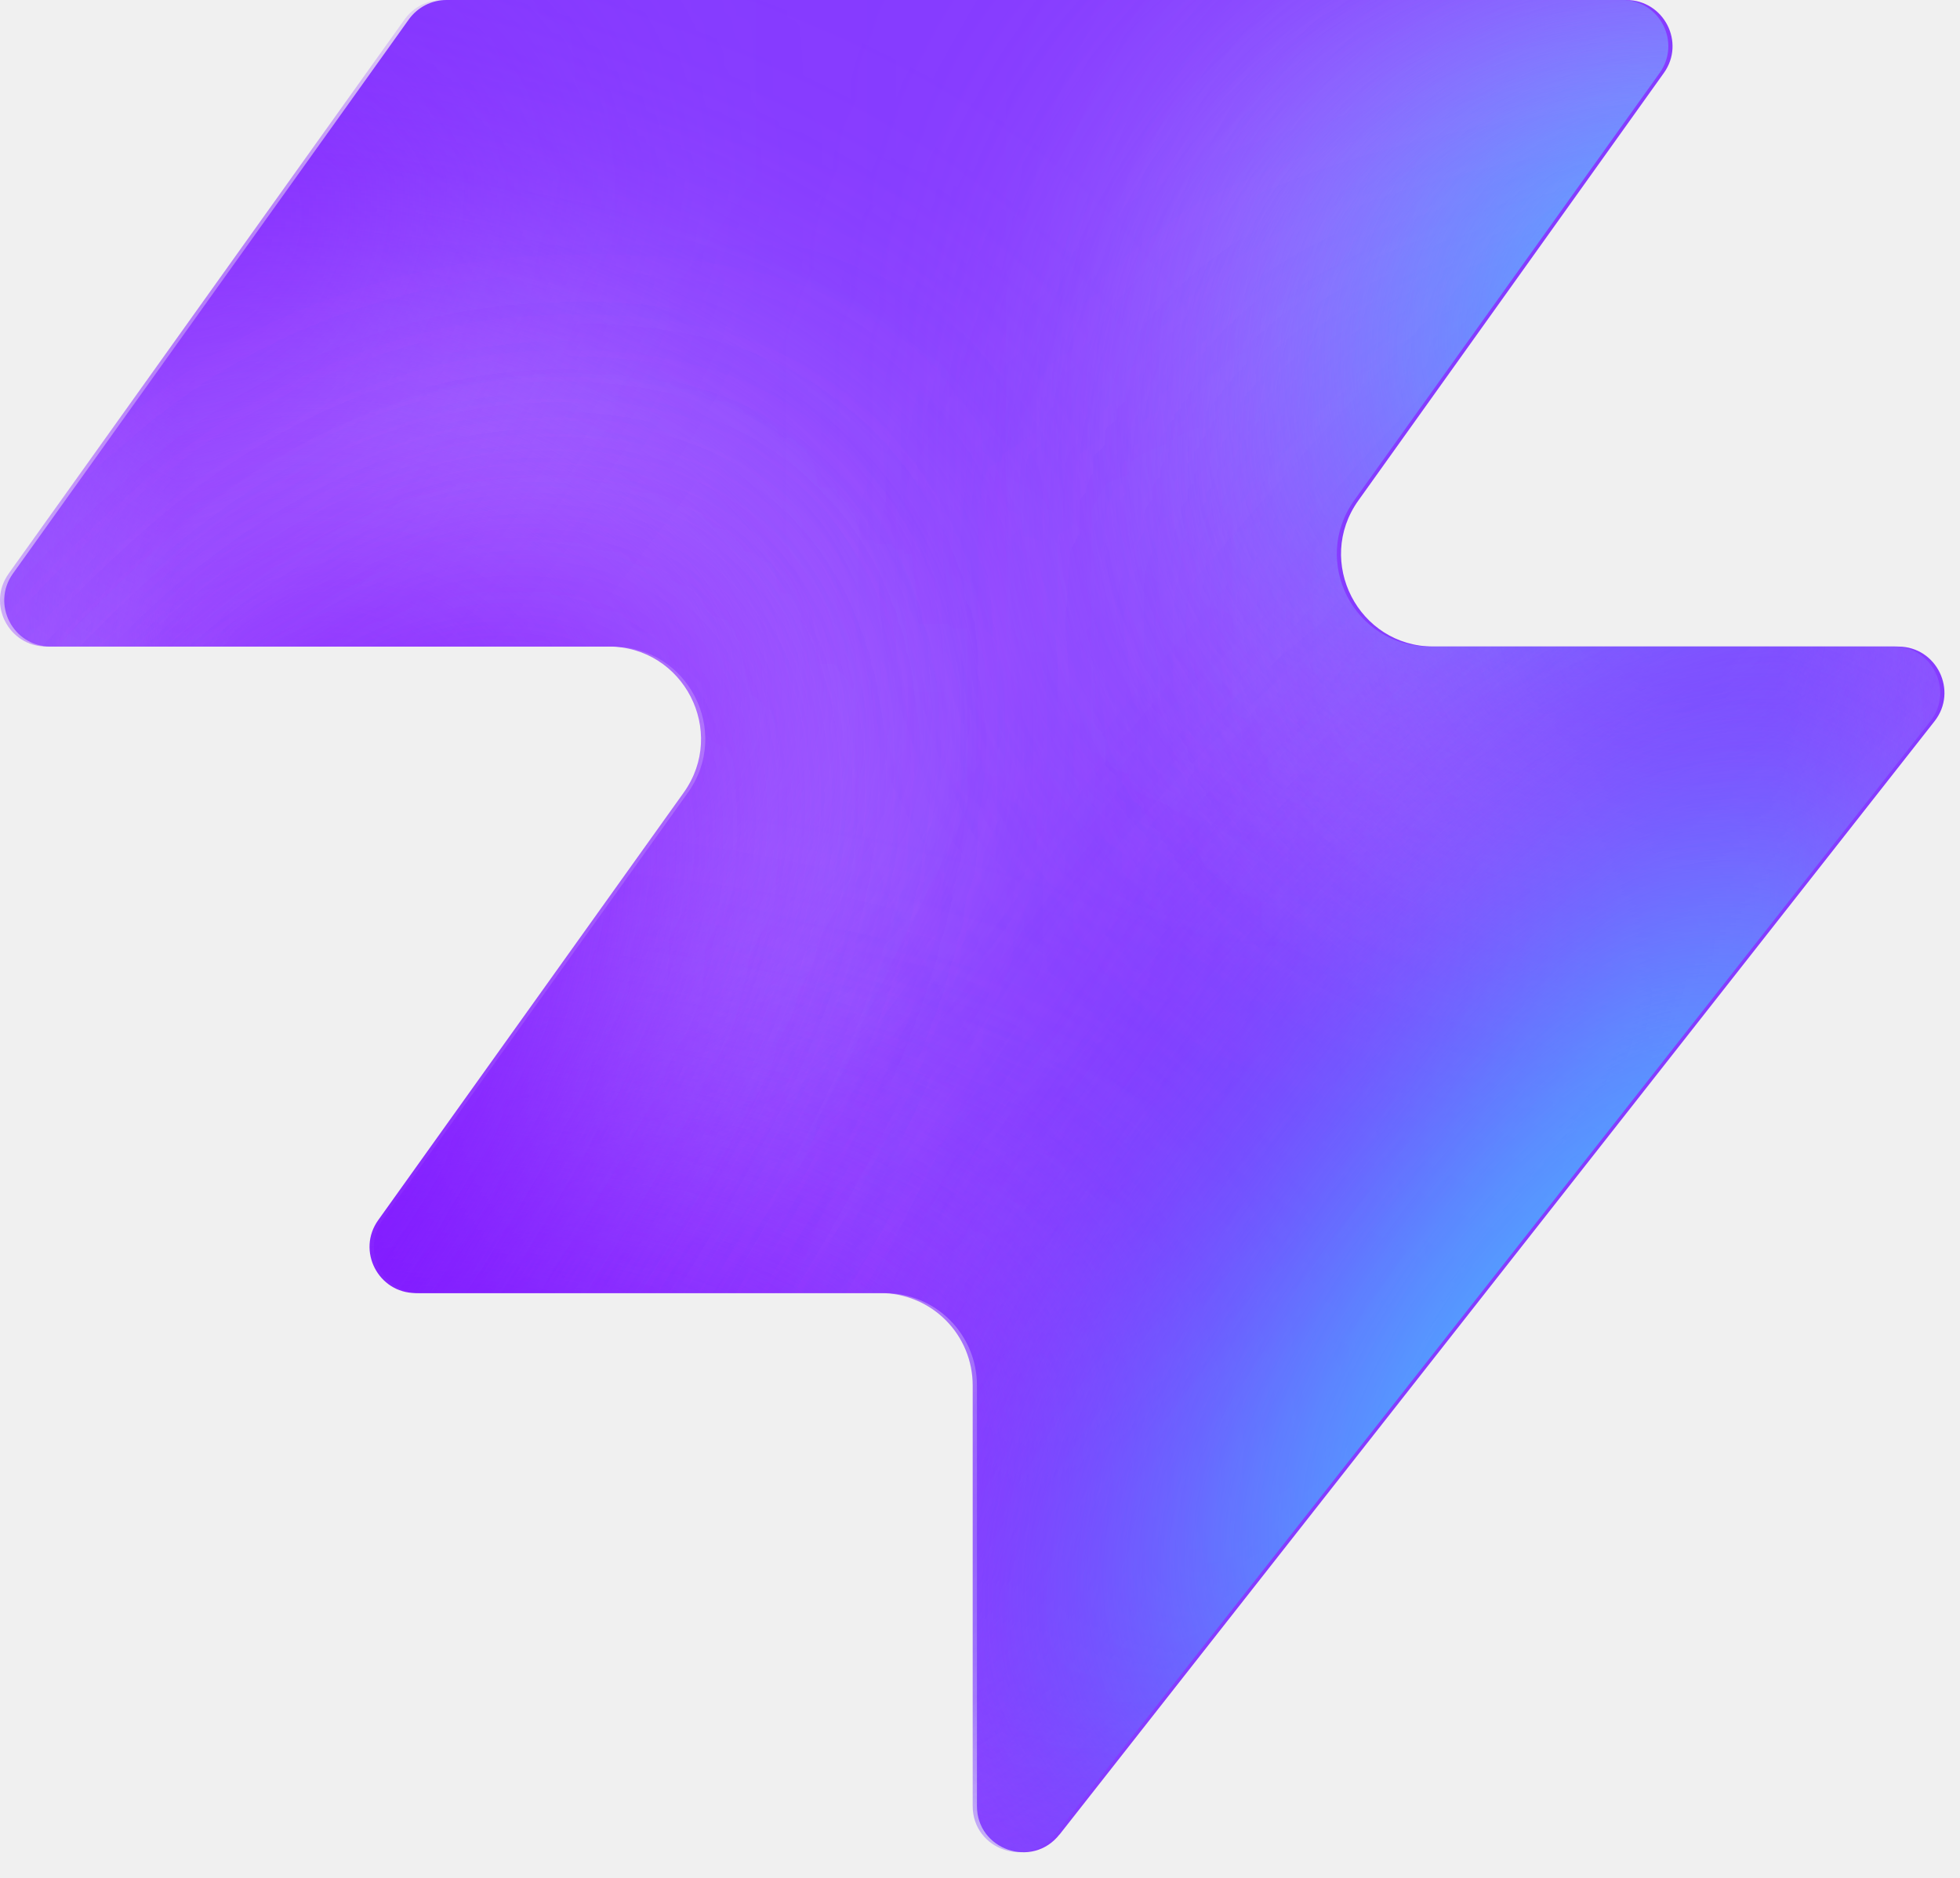
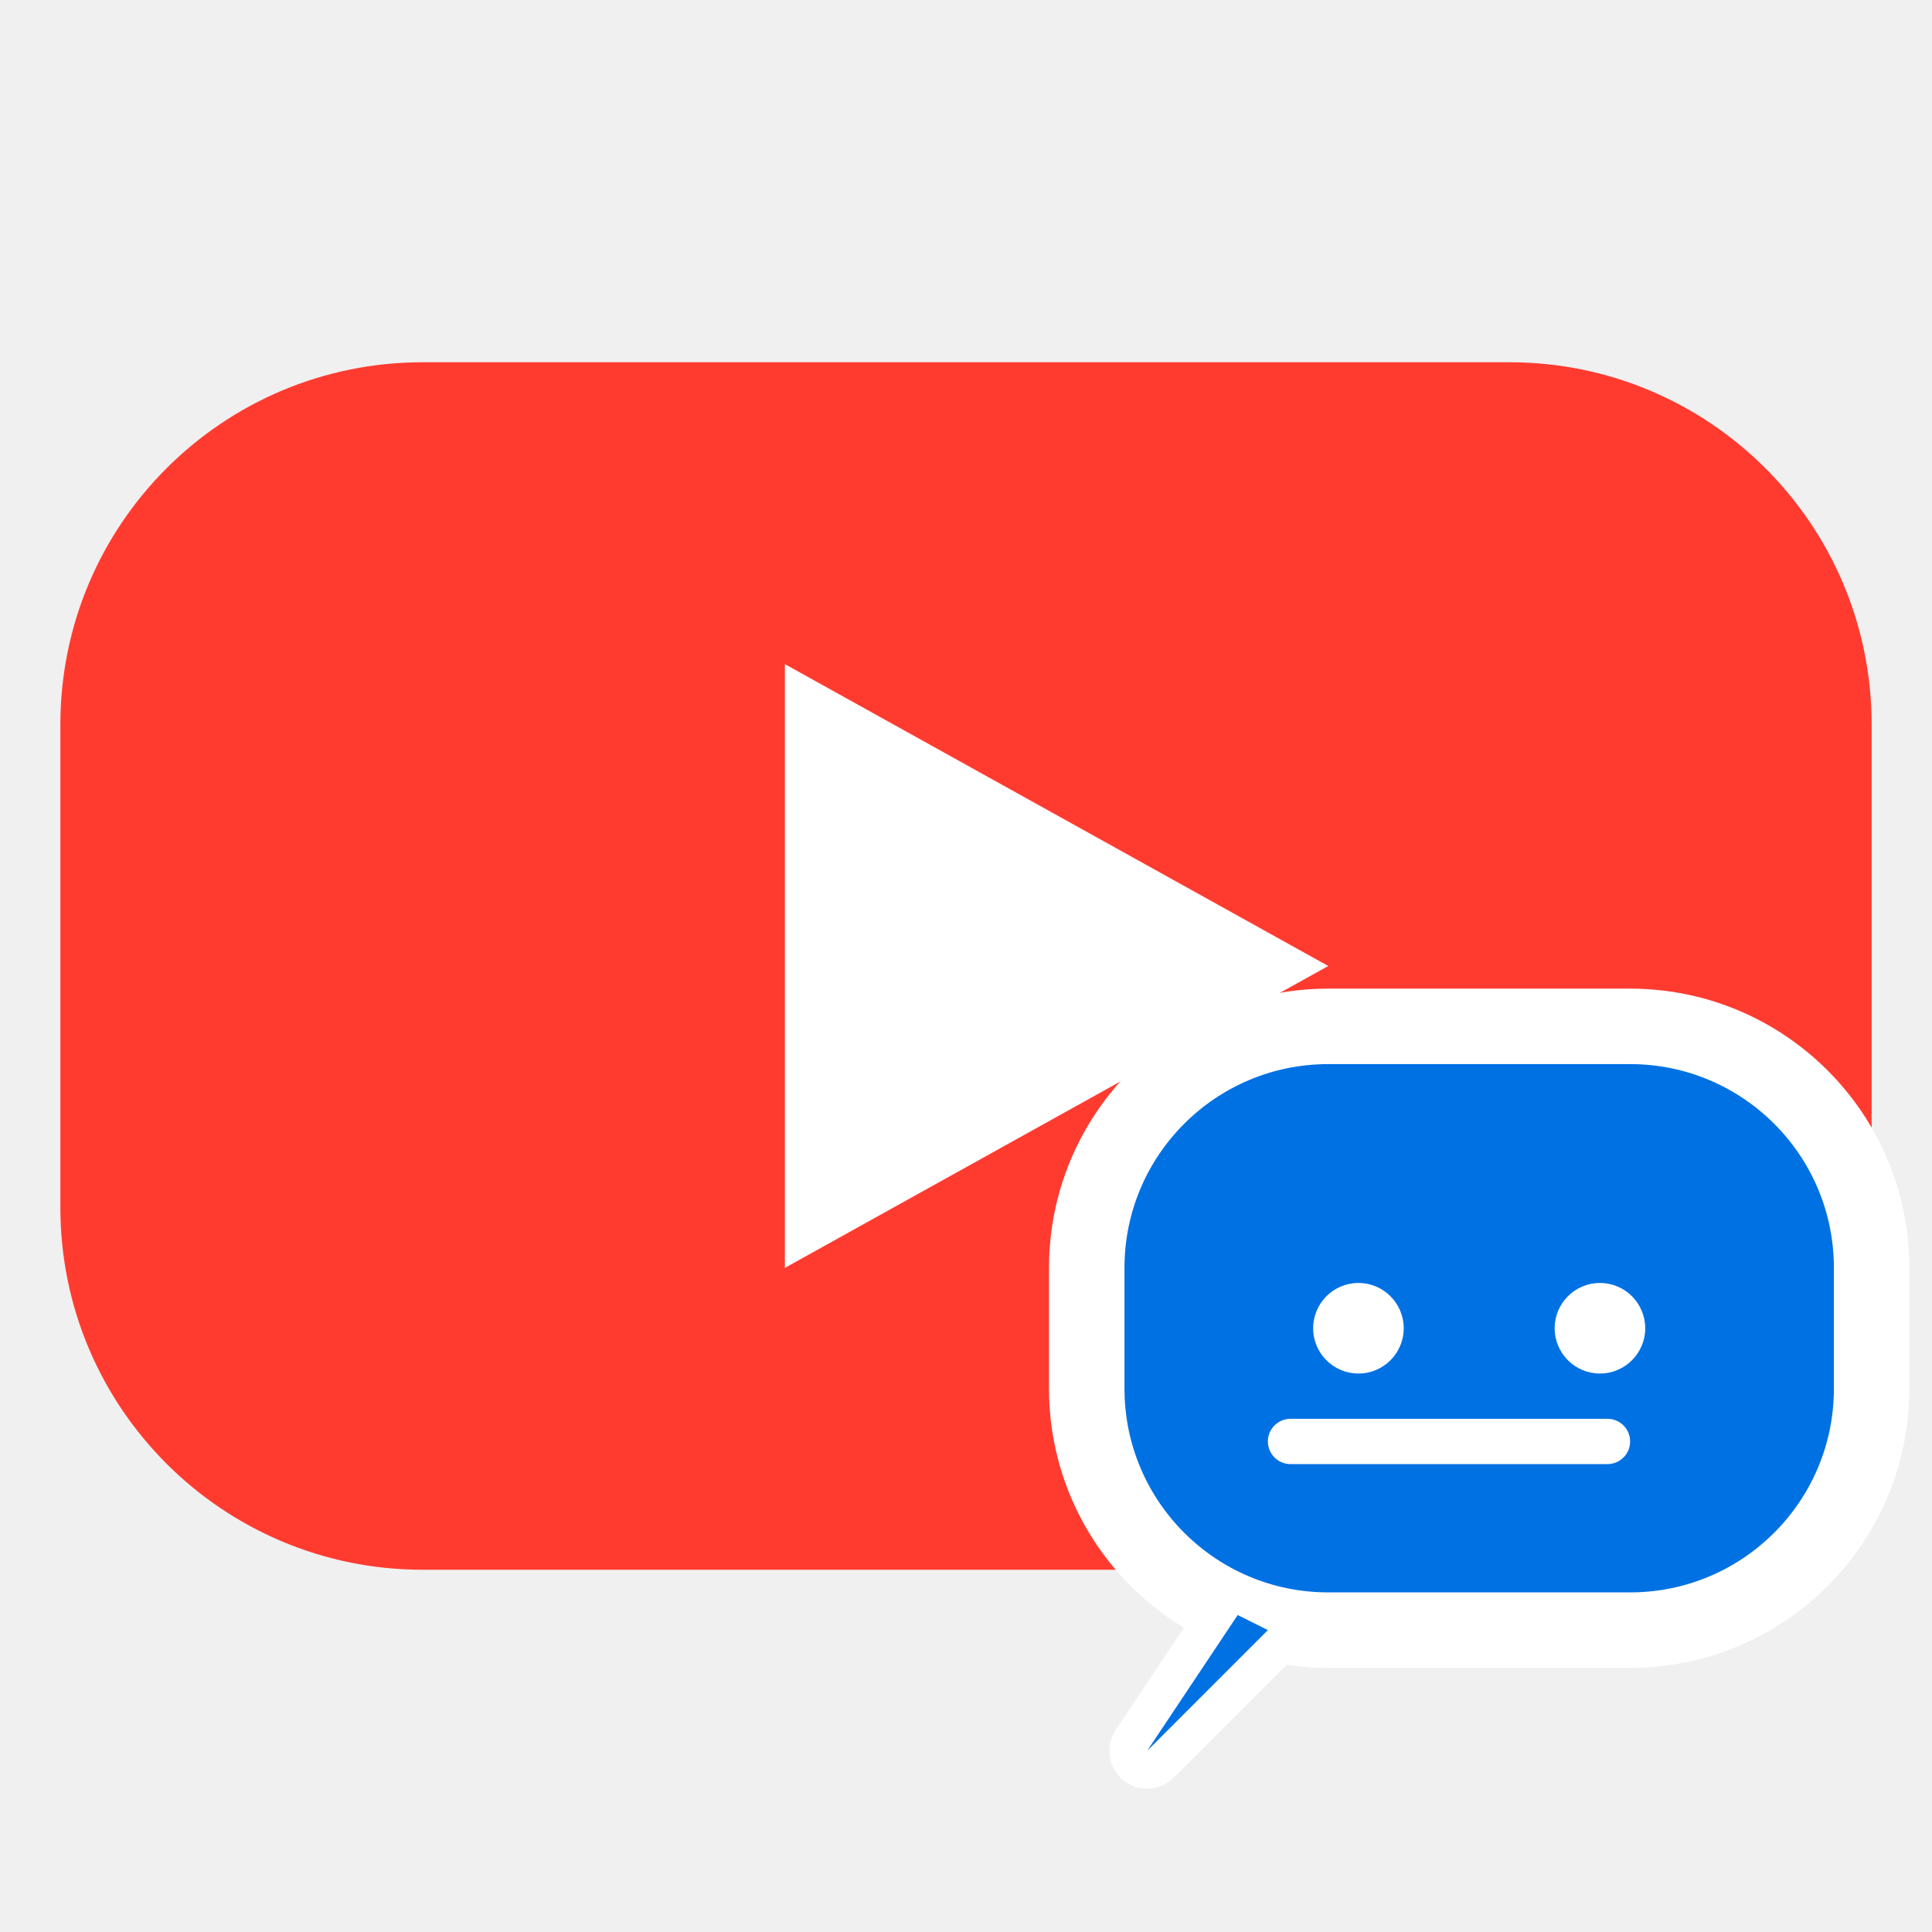
- <svg xmlns="http://www.w3.org/2000/svg" width="48" height="46" fill="none" viewBox="0 0 48 46">
-   <path fill="#863bff" d="M25.946 44.938c-.664.845-2.021.375-2.021-.698V33.937a2.26 2.26 0 0 0-2.262-2.262H10.287c-.92 0-1.456-1.04-.92-1.788l7.48-10.471c1.07-1.497 0-3.578-1.842-3.578H1.237c-.92 0-1.456-1.04-.92-1.788L10.013.474c.214-.297.556-.474.92-.474h28.894c.92 0 1.456 1.04.92 1.788l-7.48 10.471c-1.07 1.498 0 3.579 1.842 3.579h11.377c.943 0 1.473 1.088.89 1.83L25.947 44.94z" style="fill:#863bff;fill:color(display-p3 .525 .23 1);fill-opacity:1" />
-   <mask id="a" width="48" height="46" x="0" y="0" maskUnits="userSpaceOnUse" style="mask-type:alpha">
-     <path fill="#000" d="M25.842 44.938c-.664.844-2.021.375-2.021-.698V33.937a2.26 2.26 0 0 0-2.262-2.262H10.183c-.92 0-1.456-1.04-.92-1.788l7.48-10.471c1.07-1.498 0-3.579-1.842-3.579H1.133c-.92 0-1.456-1.04-.92-1.787L9.91.473c.214-.297.556-.474.92-.474h28.894c.92 0 1.456 1.04.92 1.788l-7.48 10.471c-1.07 1.498 0 3.578 1.842 3.578h11.377c.943 0 1.473 1.088.89 1.832L25.843 44.94z" style="fill:#000;fill-opacity:1" />
-   </mask>
-   <g mask="url(#a)">
-     <g filter="url(#b)">
-       <ellipse cx="5.508" cy="14.704" fill="#ede6ff" rx="5.508" ry="14.704" style="fill:#ede6ff;fill:color(display-p3 .927 .903 1);fill-opacity:1" transform="matrix(.00324 1 1 -.00324 -4.47 31.516)" />
-     </g>
-     <g filter="url(#c)">
-       <ellipse cx="10.399" cy="29.851" fill="#ede6ff" rx="10.399" ry="29.851" style="fill:#ede6ff;fill:color(display-p3 .927 .903 1);fill-opacity:1" transform="matrix(.00324 1 1 -.00324 -39.328 7.883)" />
-     </g>
-     <g filter="url(#d)">
-       <ellipse cx="5.508" cy="30.487" fill="#7e14ff" rx="5.508" ry="30.487" style="fill:#7e14ff;fill:color(display-p3 .492 .077 1);fill-opacity:1" transform="rotate(89.814 -25.913 -14.639)scale(1 -1)" />
-     </g>
-     <g filter="url(#e)">
-       <ellipse cx="5.508" cy="30.599" fill="#7e14ff" rx="5.508" ry="30.599" style="fill:#7e14ff;fill:color(display-p3 .492 .077 1);fill-opacity:1" transform="rotate(89.814 -32.644 -3.334)scale(1 -1)" />
-     </g>
-     <g filter="url(#f)">
-       <ellipse cx="5.508" cy="30.599" fill="#7e14ff" rx="5.508" ry="30.599" style="fill:#7e14ff;fill:color(display-p3 .492 .077 1);fill-opacity:1" transform="matrix(.00324 1 1 -.00324 -34.34 30.47)" />
-     </g>
-     <g filter="url(#g)">
-       <ellipse cx="14.072" cy="22.078" fill="#ede6ff" rx="14.072" ry="22.078" style="fill:#ede6ff;fill:color(display-p3 .927 .903 1);fill-opacity:1" transform="rotate(93.35 24.506 48.493)scale(-1 1)" />
-     </g>
-     <g filter="url(#h)">
-       <ellipse cx="3.47" cy="21.501" fill="#7e14ff" rx="3.47" ry="21.501" style="fill:#7e14ff;fill:color(display-p3 .492 .077 1);fill-opacity:1" transform="rotate(89.009 28.708 47.59)scale(-1 1)" />
-     </g>
-     <g filter="url(#i)">
-       <ellipse cx="3.47" cy="21.501" fill="#7e14ff" rx="3.47" ry="21.501" style="fill:#7e14ff;fill:color(display-p3 .492 .077 1);fill-opacity:1" transform="rotate(89.009 28.708 47.59)scale(-1 1)" />
-     </g>
-     <g filter="url(#j)">
-       <ellipse cx=".387" cy="8.972" fill="#7e14ff" rx="4.407" ry="29.108" style="fill:#7e14ff;fill:color(display-p3 .492 .077 1);fill-opacity:1" transform="rotate(39.51 .387 8.972)" />
-     </g>
-     <g filter="url(#k)">
-       <ellipse cx="47.523" cy="-6.092" fill="#7e14ff" rx="4.407" ry="29.108" style="fill:#7e14ff;fill:color(display-p3 .492 .077 1);fill-opacity:1" transform="rotate(37.892 47.523 -6.092)" />
-     </g>
-     <g filter="url(#l)">
-       <ellipse cx="41.412" cy="6.333" fill="#47bfff" rx="5.971" ry="9.665" style="fill:#47bfff;fill:color(display-p3 .28 .748 1);fill-opacity:1" transform="rotate(37.892 41.412 6.333)" />
-     </g>
-     <g filter="url(#m)">
-       <ellipse cx="-1.879" cy="38.332" fill="#7e14ff" rx="4.407" ry="29.108" style="fill:#7e14ff;fill:color(display-p3 .492 .077 1);fill-opacity:1" transform="rotate(37.892 -1.88 38.332)" />
-     </g>
-     <g filter="url(#n)">
-       <ellipse cx="-1.879" cy="38.332" fill="#7e14ff" rx="4.407" ry="29.108" style="fill:#7e14ff;fill:color(display-p3 .492 .077 1);fill-opacity:1" transform="rotate(37.892 -1.88 38.332)" />
-     </g>
-     <g filter="url(#o)">
-       <ellipse cx="35.651" cy="29.907" fill="#7e14ff" rx="4.407" ry="29.108" style="fill:#7e14ff;fill:color(display-p3 .492 .077 1);fill-opacity:1" transform="rotate(37.892 35.651 29.907)" />
-     </g>
-     <g filter="url(#p)">
-       <ellipse cx="38.418" cy="32.4" fill="#47bfff" rx="5.971" ry="15.297" style="fill:#47bfff;fill:color(display-p3 .28 .748 1);fill-opacity:1" transform="rotate(37.892 38.418 32.4)" />
-     </g>
-   </g>
-   <defs>
-     <filter id="b" width="60.045" height="41.654" x="-19.77" y="16.149" color-interpolation-filters="sRGB" filterUnits="userSpaceOnUse">
-       <feFlood flood-opacity="0" result="BackgroundImageFix" />
-       <feBlend in="SourceGraphic" in2="BackgroundImageFix" result="shape" />
-       <feGaussianBlur result="effect1_foregroundBlur_2002_17158" stdDeviation="7.659" />
-     </filter>
-     <filter id="c" width="90.34" height="51.437" x="-54.613" y="-7.533" color-interpolation-filters="sRGB" filterUnits="userSpaceOnUse">
-       <feFlood flood-opacity="0" result="BackgroundImageFix" />
-       <feBlend in="SourceGraphic" in2="BackgroundImageFix" result="shape" />
-       <feGaussianBlur result="effect1_foregroundBlur_2002_17158" stdDeviation="7.659" />
-     </filter>
-     <filter id="d" width="79.355" height="29.4" x="-49.64" y="2.03" color-interpolation-filters="sRGB" filterUnits="userSpaceOnUse">
-       <feFlood flood-opacity="0" result="BackgroundImageFix" />
-       <feBlend in="SourceGraphic" in2="BackgroundImageFix" result="shape" />
-       <feGaussianBlur result="effect1_foregroundBlur_2002_17158" stdDeviation="4.596" />
-     </filter>
-     <filter id="e" width="79.579" height="29.4" x="-45.045" y="20.029" color-interpolation-filters="sRGB" filterUnits="userSpaceOnUse">
-       <feFlood flood-opacity="0" result="BackgroundImageFix" />
-       <feBlend in="SourceGraphic" in2="BackgroundImageFix" result="shape" />
-       <feGaussianBlur result="effect1_foregroundBlur_2002_17158" stdDeviation="4.596" />
-     </filter>
-     <filter id="f" width="79.579" height="29.4" x="-43.513" y="21.178" color-interpolation-filters="sRGB" filterUnits="userSpaceOnUse">
-       <feFlood flood-opacity="0" result="BackgroundImageFix" />
-       <feBlend in="SourceGraphic" in2="BackgroundImageFix" result="shape" />
-       <feGaussianBlur result="effect1_foregroundBlur_2002_17158" stdDeviation="4.596" />
-     </filter>
-     <filter id="g" width="74.749" height="58.852" x="15.756" y="-17.901" color-interpolation-filters="sRGB" filterUnits="userSpaceOnUse">
-       <feFlood flood-opacity="0" result="BackgroundImageFix" />
-       <feBlend in="SourceGraphic" in2="BackgroundImageFix" result="shape" />
-       <feGaussianBlur result="effect1_foregroundBlur_2002_17158" stdDeviation="7.659" />
-     </filter>
-     <filter id="h" width="61.377" height="25.362" x="23.548" y="2.284" color-interpolation-filters="sRGB" filterUnits="userSpaceOnUse">
-       <feFlood flood-opacity="0" result="BackgroundImageFix" />
-       <feBlend in="SourceGraphic" in2="BackgroundImageFix" result="shape" />
-       <feGaussianBlur result="effect1_foregroundBlur_2002_17158" stdDeviation="4.596" />
-     </filter>
-     <filter id="i" width="61.377" height="25.362" x="23.548" y="2.284" color-interpolation-filters="sRGB" filterUnits="userSpaceOnUse">
-       <feFlood flood-opacity="0" result="BackgroundImageFix" />
-       <feBlend in="SourceGraphic" in2="BackgroundImageFix" result="shape" />
-       <feGaussianBlur result="effect1_foregroundBlur_2002_17158" stdDeviation="4.596" />
-     </filter>
-     <filter id="j" width="56.045" height="63.649" x="-27.636" y="-22.853" color-interpolation-filters="sRGB" filterUnits="userSpaceOnUse">
-       <feFlood flood-opacity="0" result="BackgroundImageFix" />
-       <feBlend in="SourceGraphic" in2="BackgroundImageFix" result="shape" />
-       <feGaussianBlur result="effect1_foregroundBlur_2002_17158" stdDeviation="4.596" />
-     </filter>
-     <filter id="k" width="54.814" height="64.646" x="20.116" y="-38.415" color-interpolation-filters="sRGB" filterUnits="userSpaceOnUse">
-       <feFlood flood-opacity="0" result="BackgroundImageFix" />
-       <feBlend in="SourceGraphic" in2="BackgroundImageFix" result="shape" />
-       <feGaussianBlur result="effect1_foregroundBlur_2002_17158" stdDeviation="4.596" />
-     </filter>
-     <filter id="l" width="33.541" height="35.313" x="24.641" y="-11.323" color-interpolation-filters="sRGB" filterUnits="userSpaceOnUse">
-       <feFlood flood-opacity="0" result="BackgroundImageFix" />
-       <feBlend in="SourceGraphic" in2="BackgroundImageFix" result="shape" />
-       <feGaussianBlur result="effect1_foregroundBlur_2002_17158" stdDeviation="4.596" />
-     </filter>
-     <filter id="m" width="54.814" height="64.646" x="-29.286" y="6.009" color-interpolation-filters="sRGB" filterUnits="userSpaceOnUse">
-       <feFlood flood-opacity="0" result="BackgroundImageFix" />
-       <feBlend in="SourceGraphic" in2="BackgroundImageFix" result="shape" />
-       <feGaussianBlur result="effect1_foregroundBlur_2002_17158" stdDeviation="4.596" />
-     </filter>
-     <filter id="n" width="54.814" height="64.646" x="-29.286" y="6.009" color-interpolation-filters="sRGB" filterUnits="userSpaceOnUse">
-       <feFlood flood-opacity="0" result="BackgroundImageFix" />
-       <feBlend in="SourceGraphic" in2="BackgroundImageFix" result="shape" />
-       <feGaussianBlur result="effect1_foregroundBlur_2002_17158" stdDeviation="4.596" />
-     </filter>
-     <filter id="o" width="54.814" height="64.646" x="8.244" y="-2.416" color-interpolation-filters="sRGB" filterUnits="userSpaceOnUse">
-       <feFlood flood-opacity="0" result="BackgroundImageFix" />
-       <feBlend in="SourceGraphic" in2="BackgroundImageFix" result="shape" />
-       <feGaussianBlur result="effect1_foregroundBlur_2002_17158" stdDeviation="4.596" />
-     </filter>
-     <filter id="p" width="39.409" height="43.623" x="18.713" y="10.588" color-interpolation-filters="sRGB" filterUnits="userSpaceOnUse">
-       <feFlood flood-opacity="0" result="BackgroundImageFix" />
-       <feBlend in="SourceGraphic" in2="BackgroundImageFix" result="shape" />
-       <feGaussianBlur result="effect1_foregroundBlur_2002_17158" stdDeviation="4.596" />
-     </filter>
-   </defs>
+ <svg xmlns="http://www.w3.org/2000/svg" viewBox="0 0 64 64" width="64" height="64" fill="none">
+   <rect x="2" y="12" width="60" height="40" rx="12" fill="#FF3B30" />
+   <path d="M26 22 L44 32 L26 42 Z" fill="#FFFFFF" />
+   <rect x="36" y="34" width="26" height="20" rx="8" fill="#0071E3" stroke="#FFFFFF" stroke-width="2.5" />
+   <path d="M42 54 L38 58 L41 53.5 Z" fill="#0071E3" stroke="#FFFFFF" stroke-width="2.5" stroke-linejoin="round" />
+   <path d="M42 54 L38 58 L41 53.5 Z" fill="#0071E3" />
+   <circle cx="45" cy="44" r="1.5" fill="#FFFFFF" />
+   <circle cx="53" cy="44" r="1.5" fill="#FFFFFF" />
+   <rect x="42" y="47" width="12" height="1.5" rx="0.75" fill="#FFFFFF" />
</svg>
